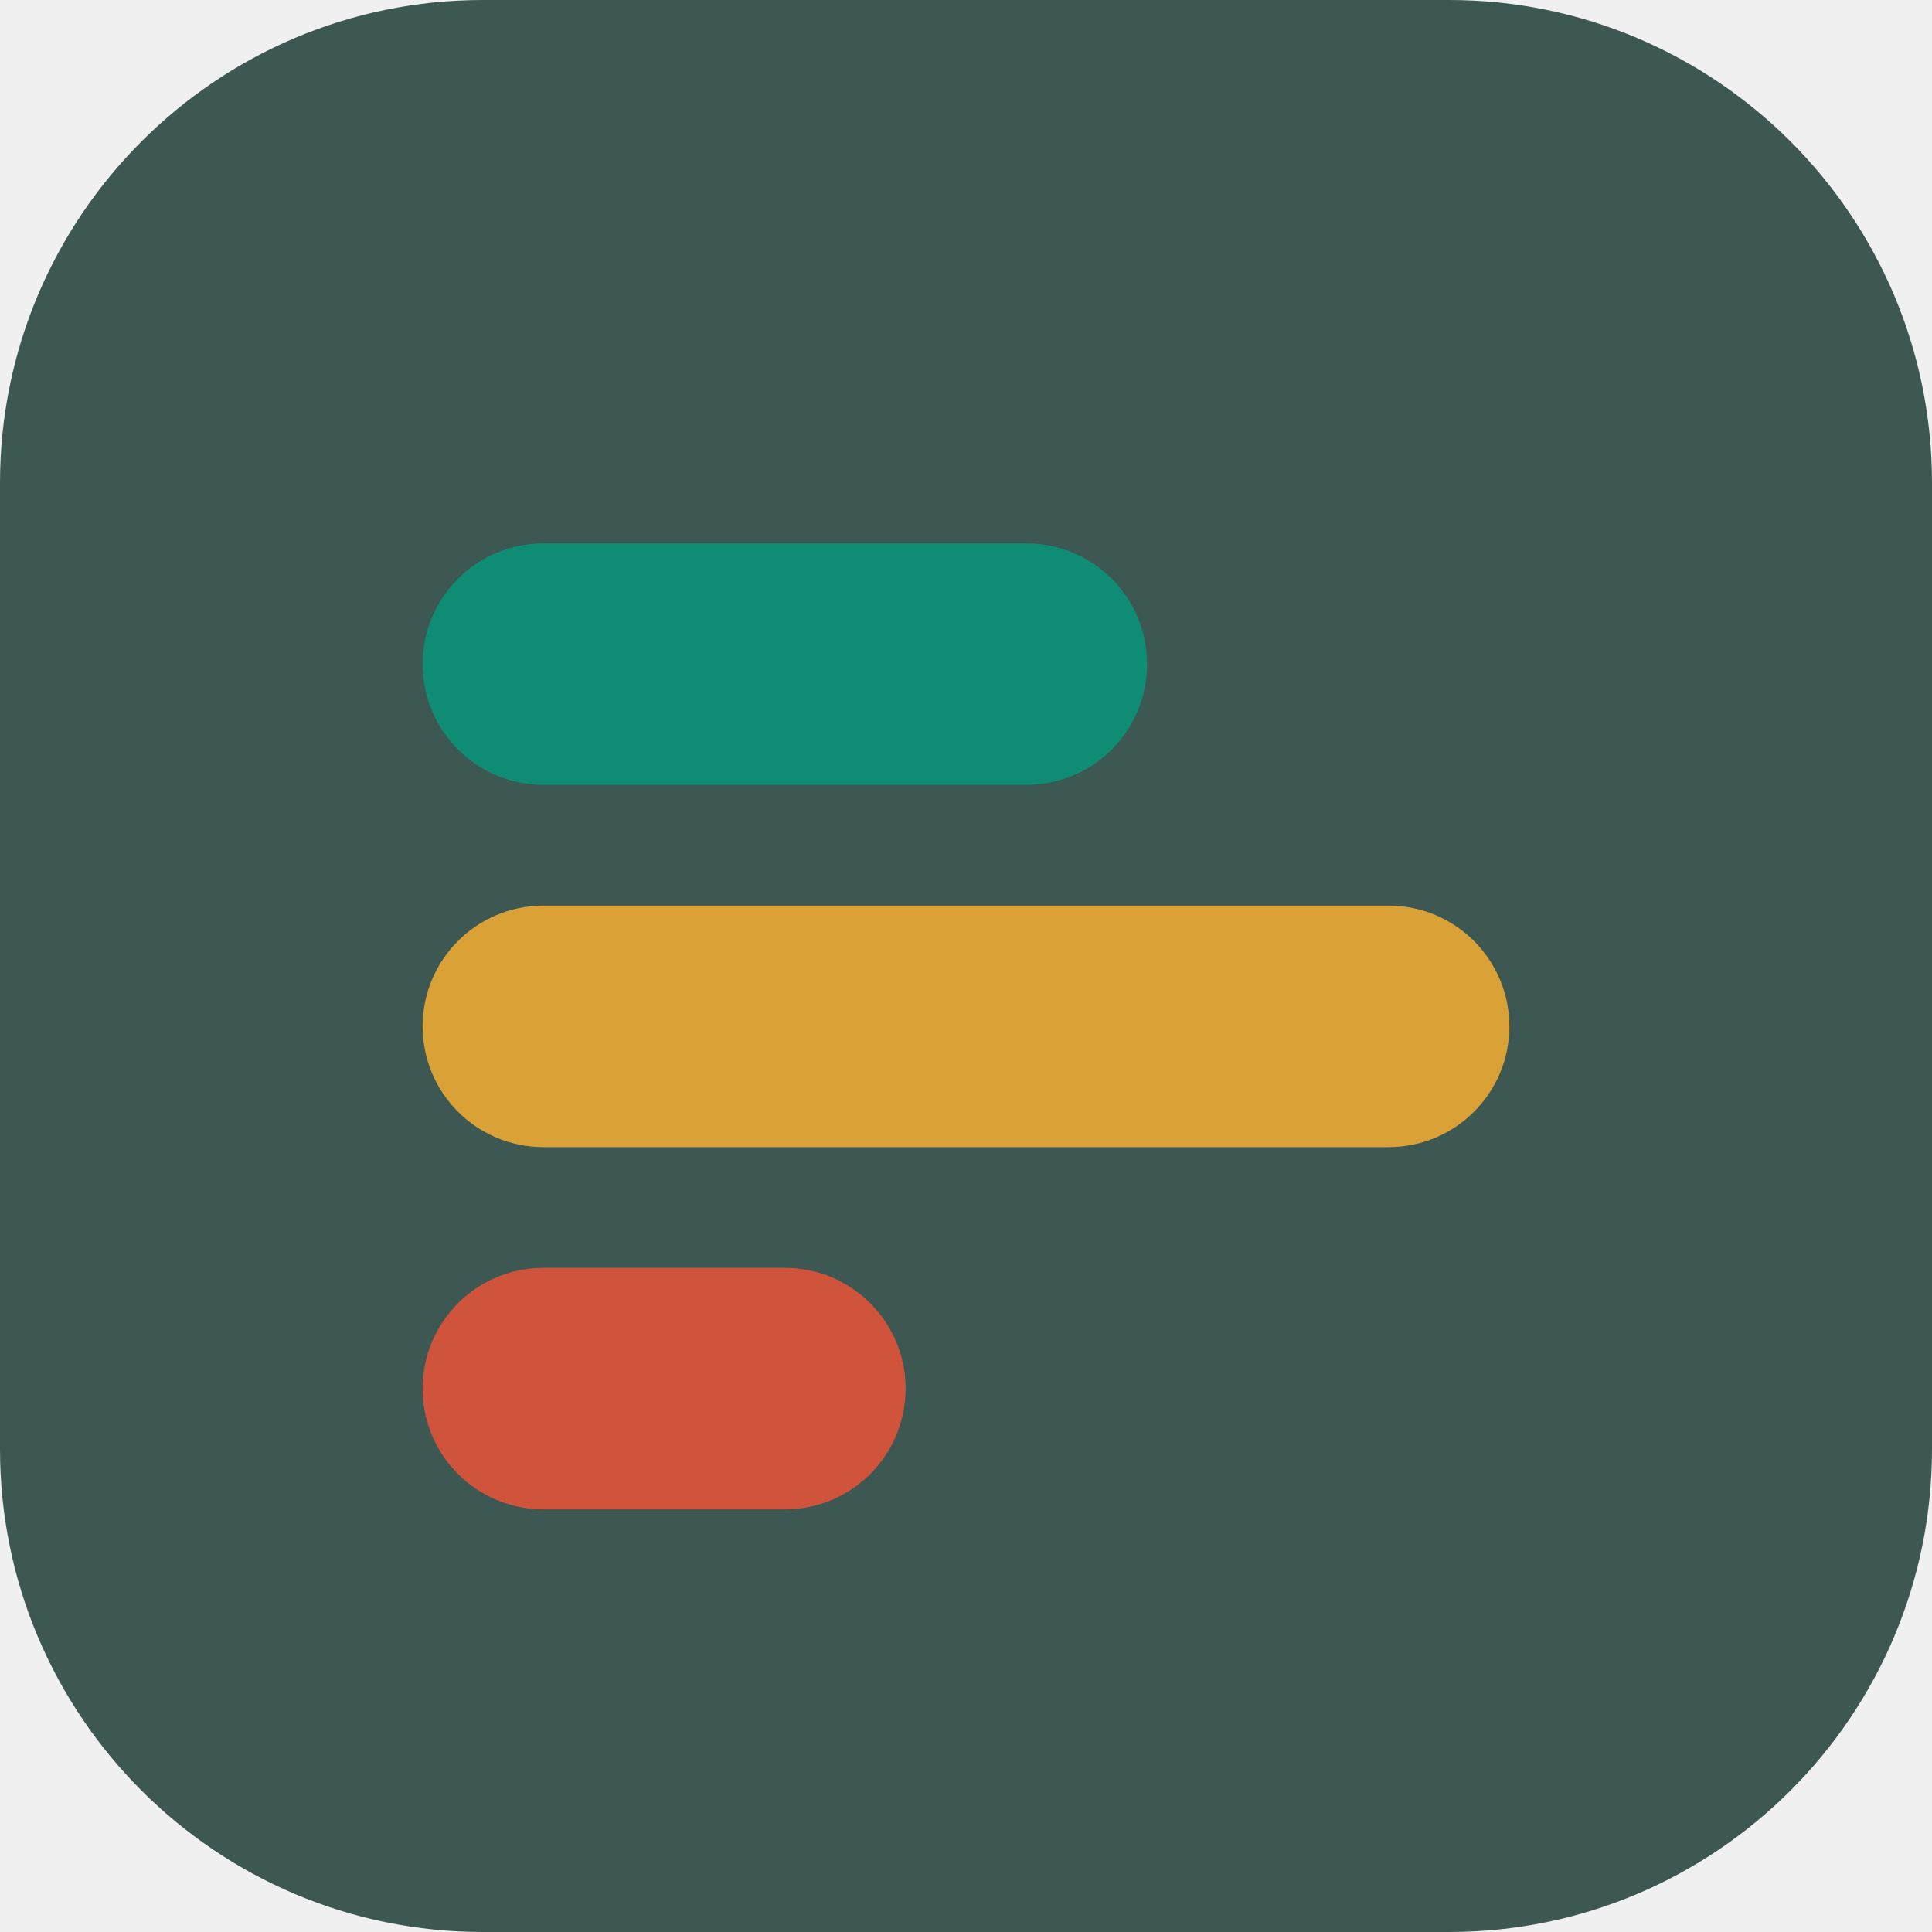
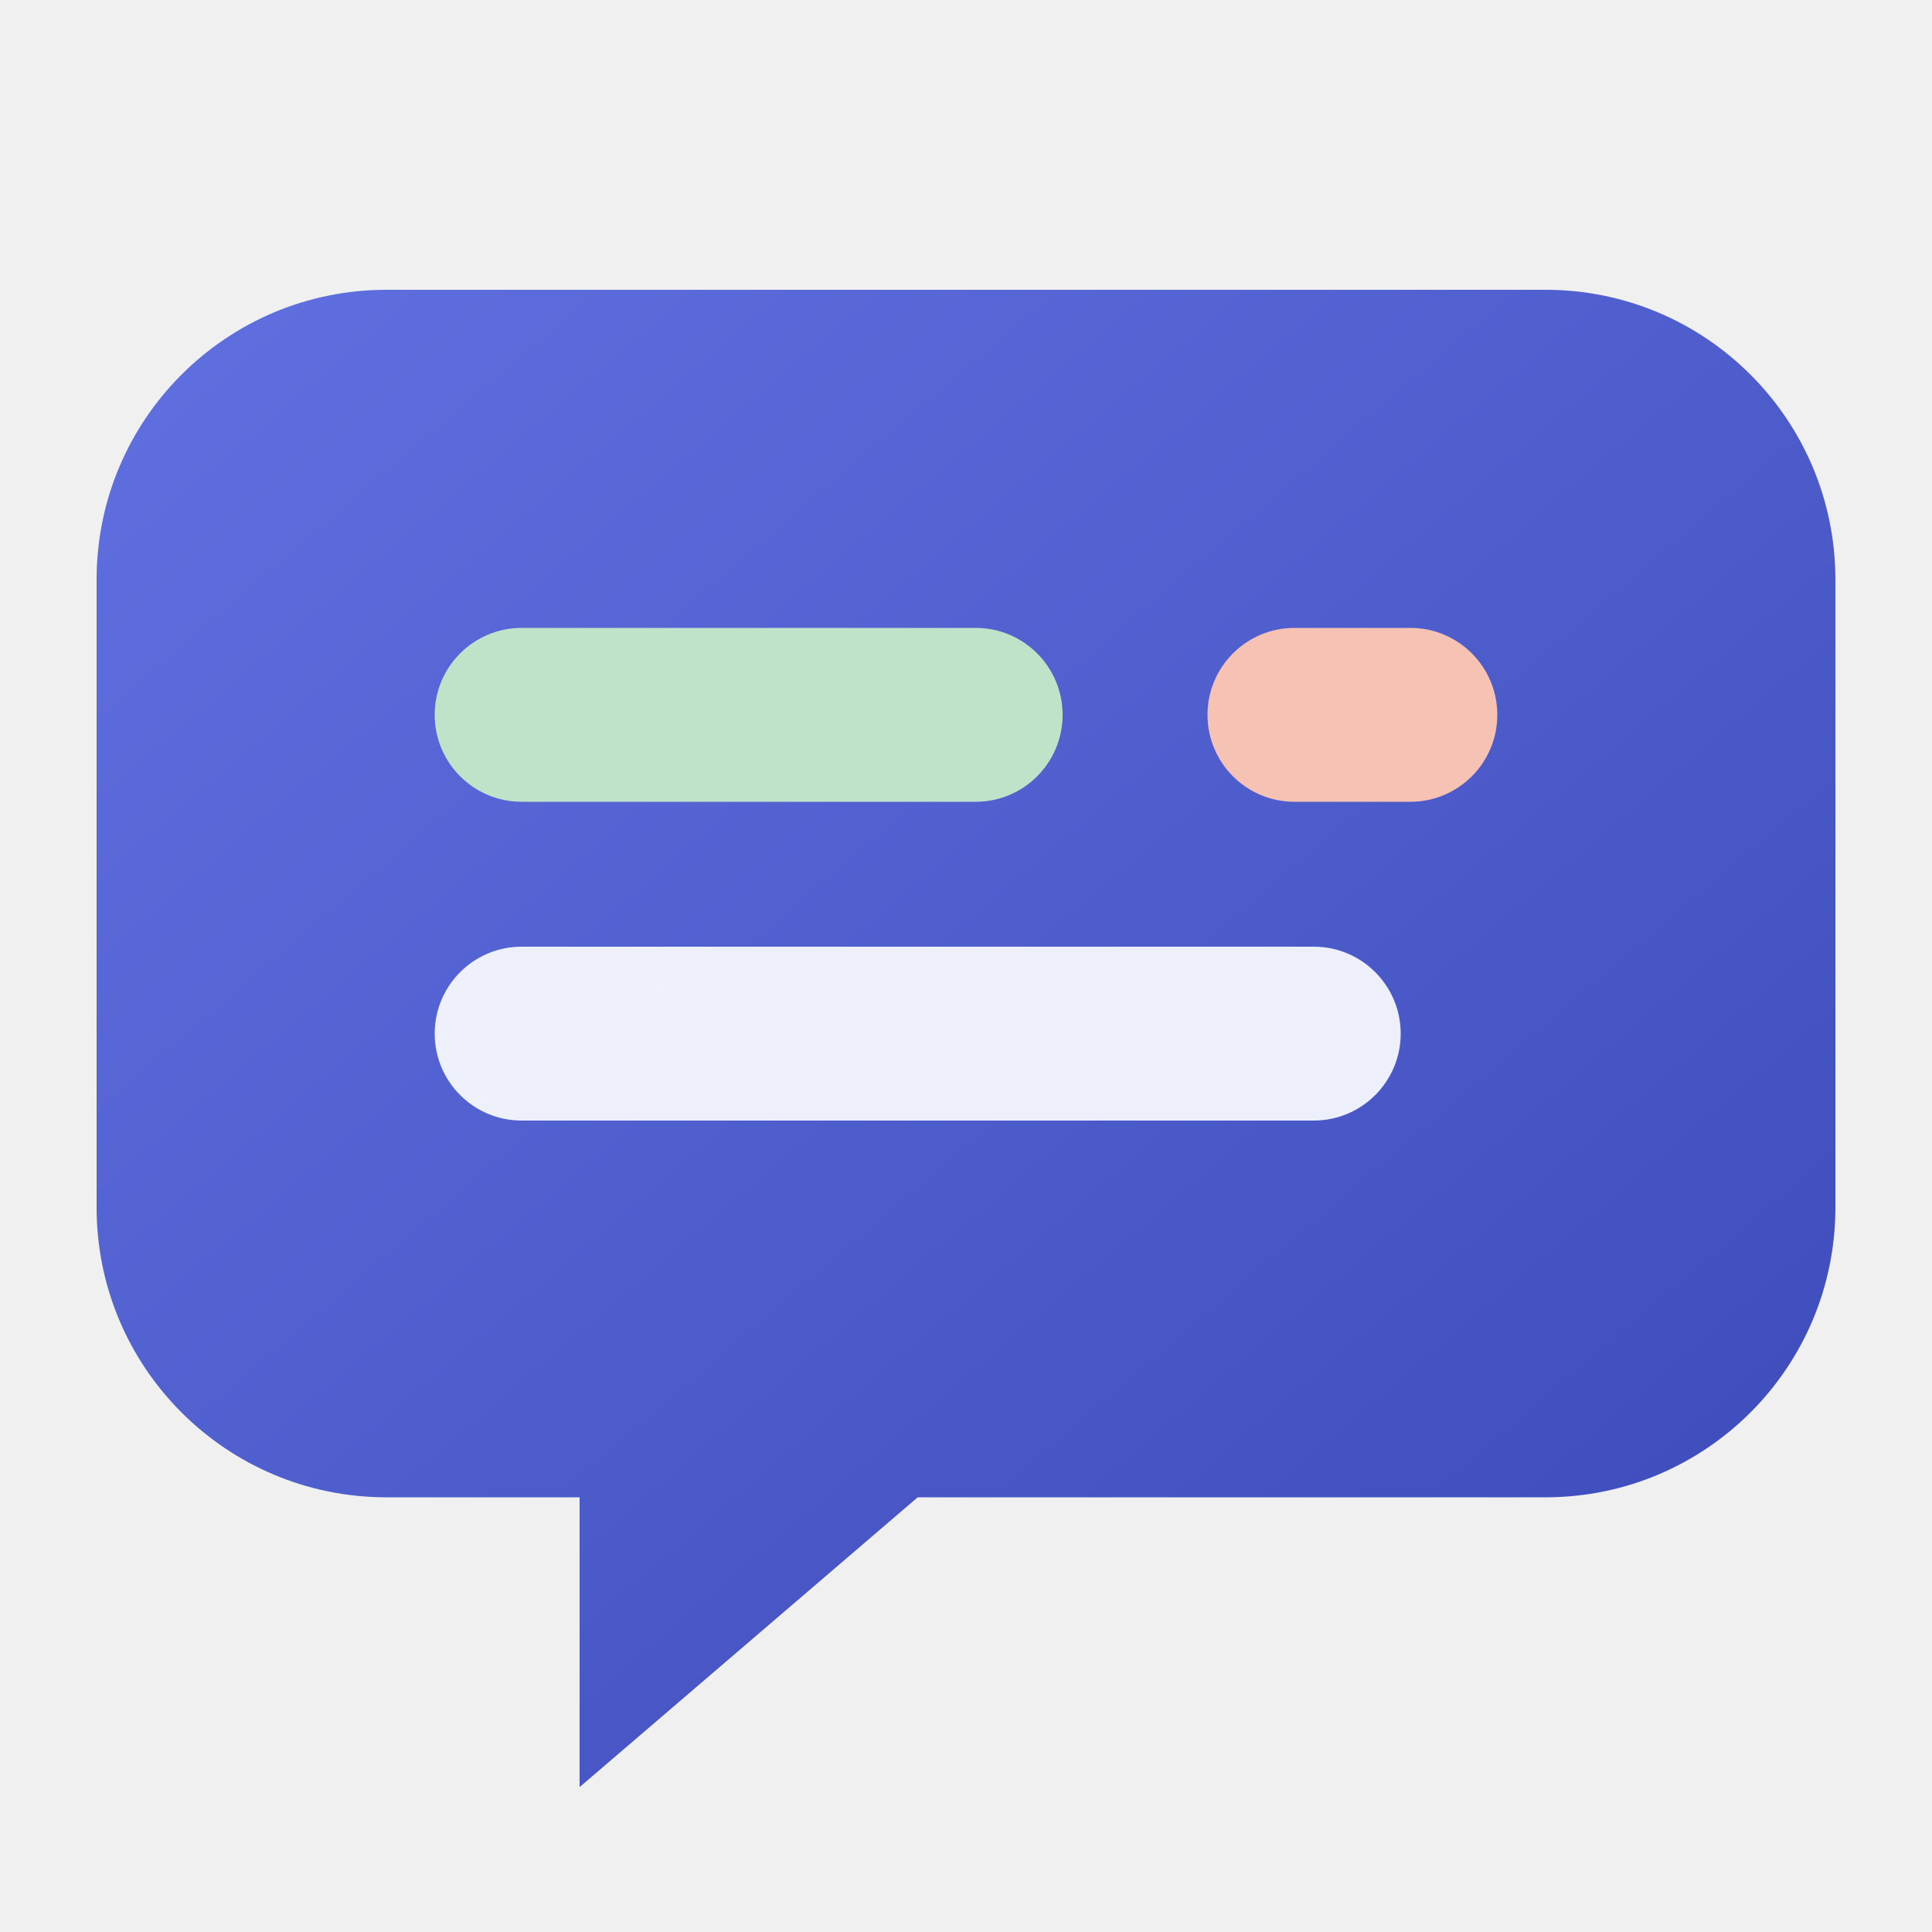
- <svg xmlns="http://www.w3.org/2000/svg" viewBox="0 0 32 32">
-   <rect width="32" height="32" rx="8" fill="#3D5753" />
-   <rect x="7" y="9" width="12" height="4" rx="2" fill="#0F8C74" />
-   <rect x="7" y="15" width="18" height="4" rx="2" fill="#D9A136" />
-   <rect x="7" y="21" width="8" height="4" rx="2" fill="#D0533C" />
+ <svg xmlns="http://www.w3.org/2000/svg" viewBox="0 0 40 40">
+   <defs>
+     <linearGradient id="g" x1="0" y1="0" x2="1" y2="1">
+       <stop offset="0" stop-color="#6170E0" />
+       <stop offset="1" stop-color="#3B49B8" />
+     </linearGradient>
+   </defs>
+   <path d="M8 6h24a6 6 0 0 1 6 6v13a6 6 0 0 1-6 6H19l-7 6v-6H8a6 6 0 0 1-6-6V12a6 6 0 0 1 6-6z" fill="url(#g)" />
+   <rect x="9" y="13" width="13" height="3.6" rx="1.8" fill="#BFE3C9" />
+   <rect x="9" y="19.6" width="20" height="3.6" rx="1.8" fill="#FFFFFF" opacity=".9" />
+   <rect x="25" y="13" width="6" height="3.6" rx="1.8" fill="#F6C2B4" />
</svg>
